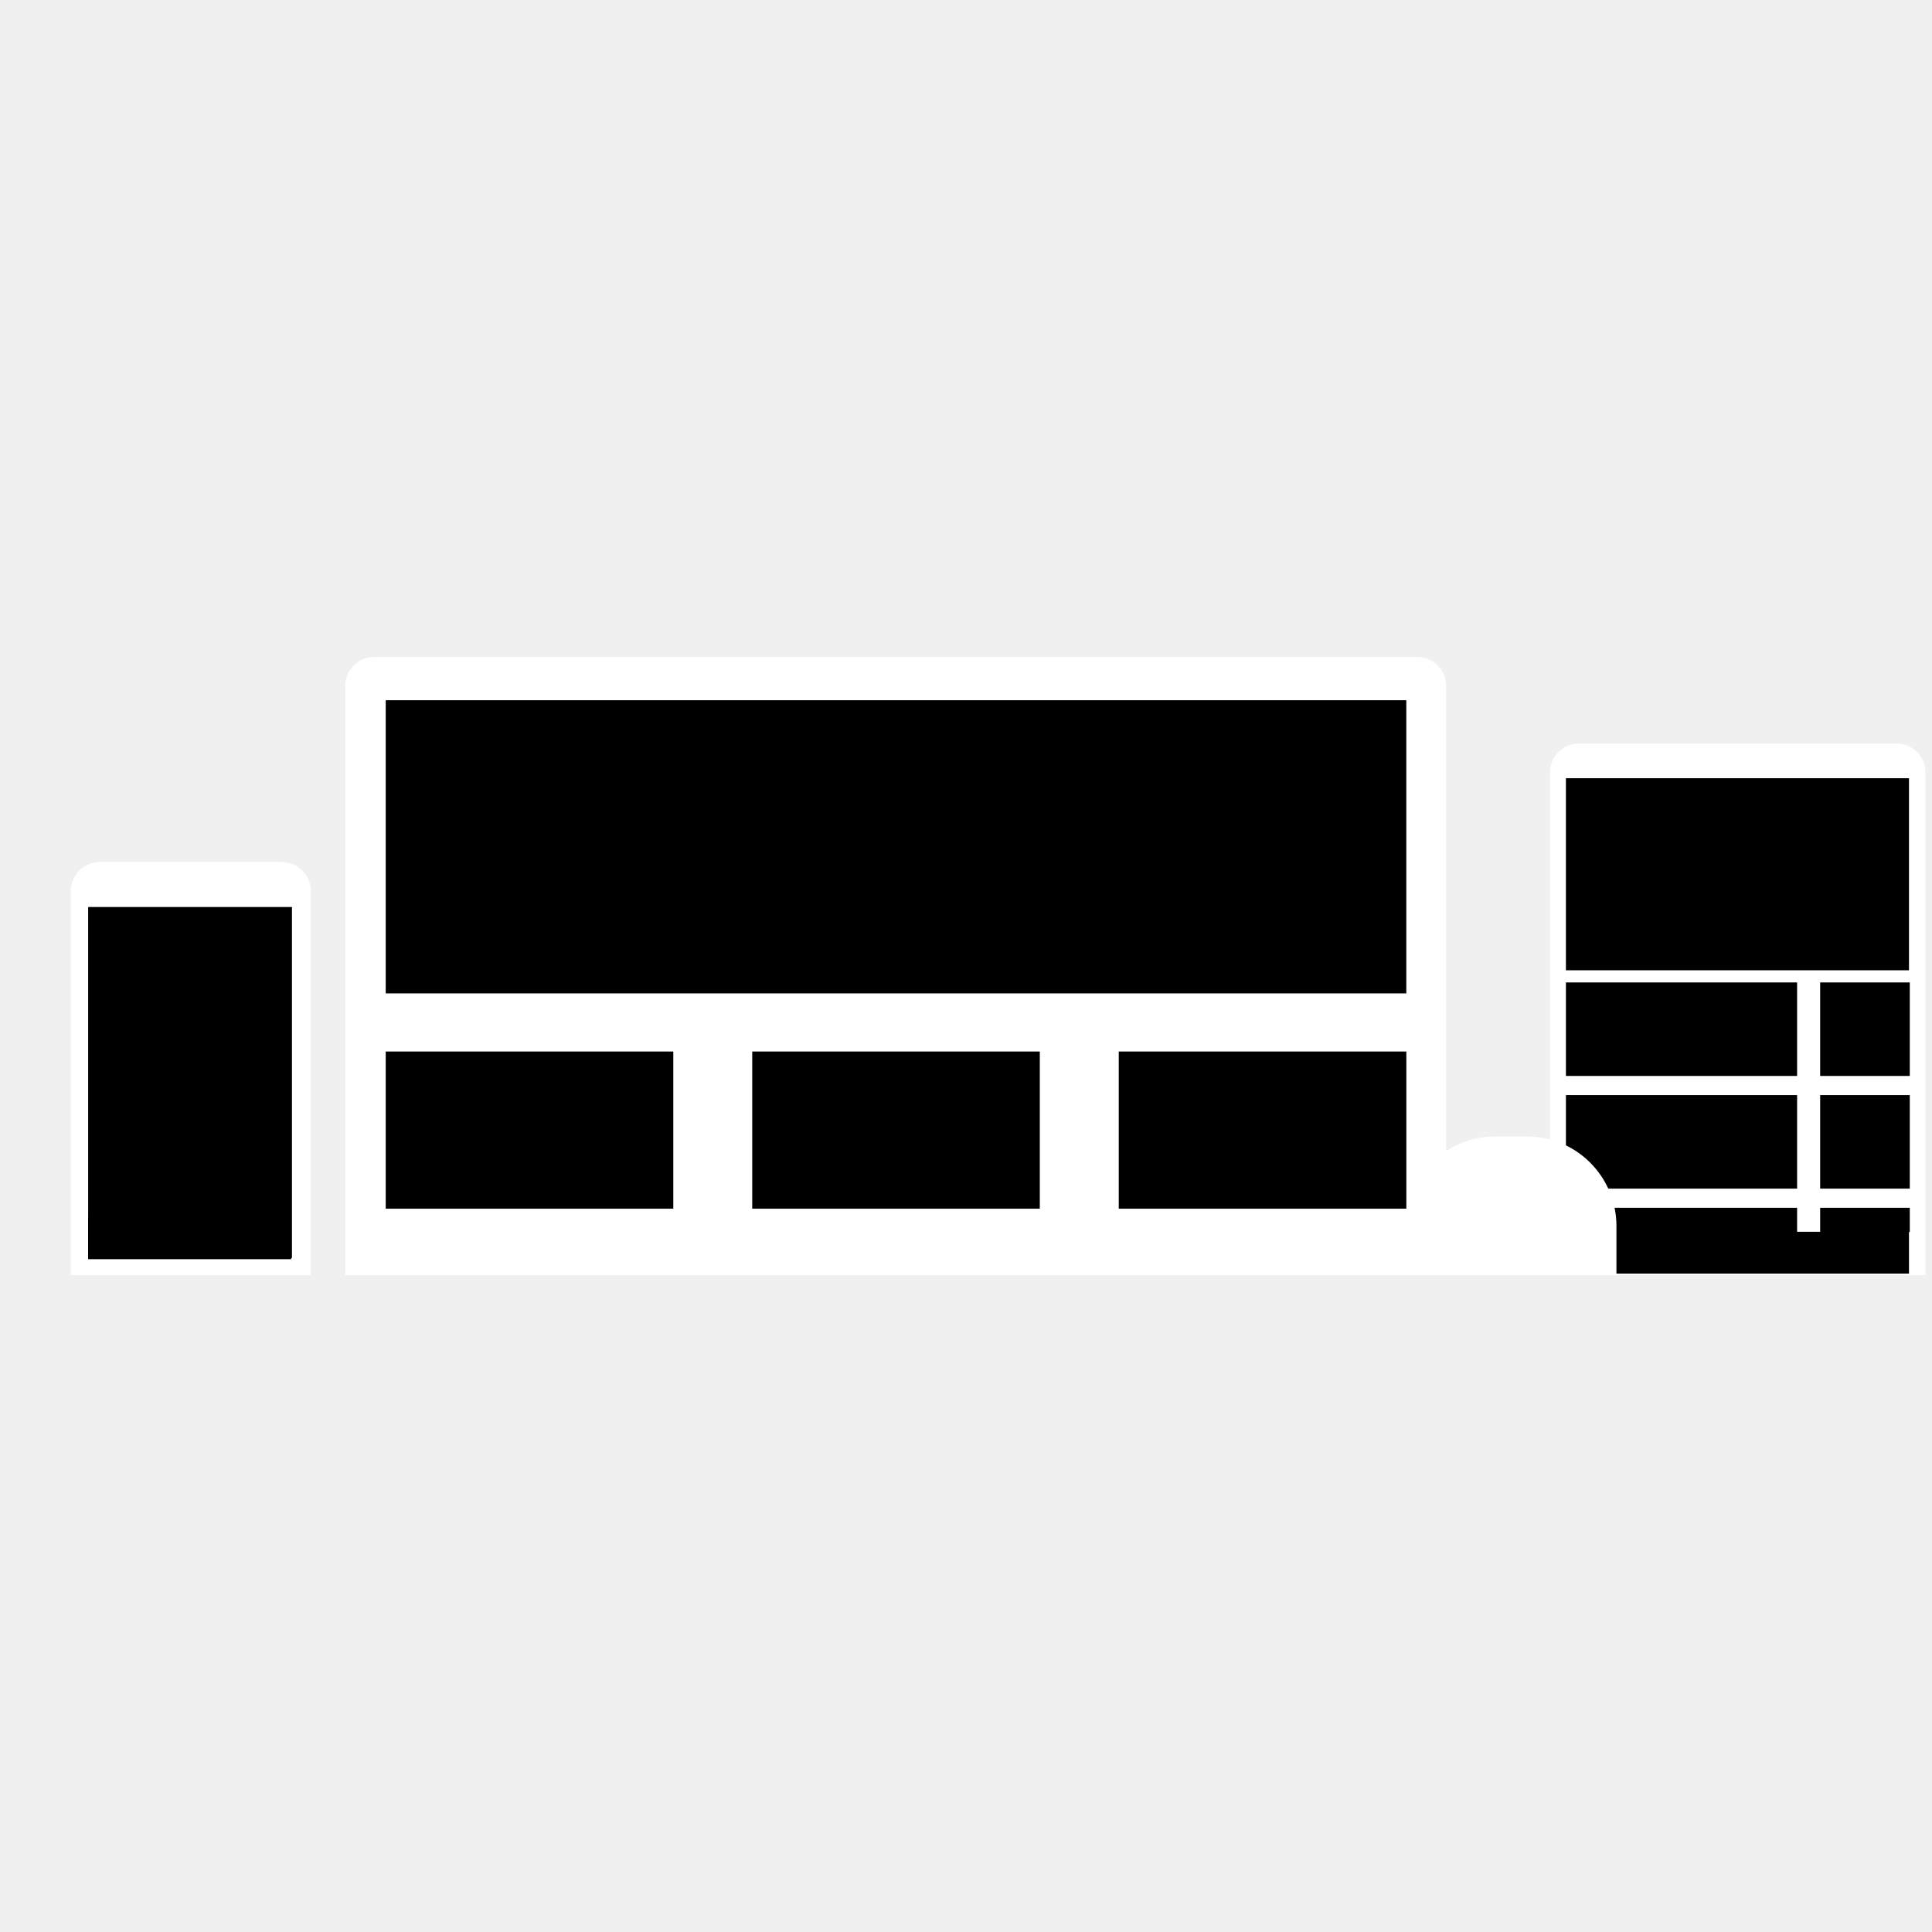
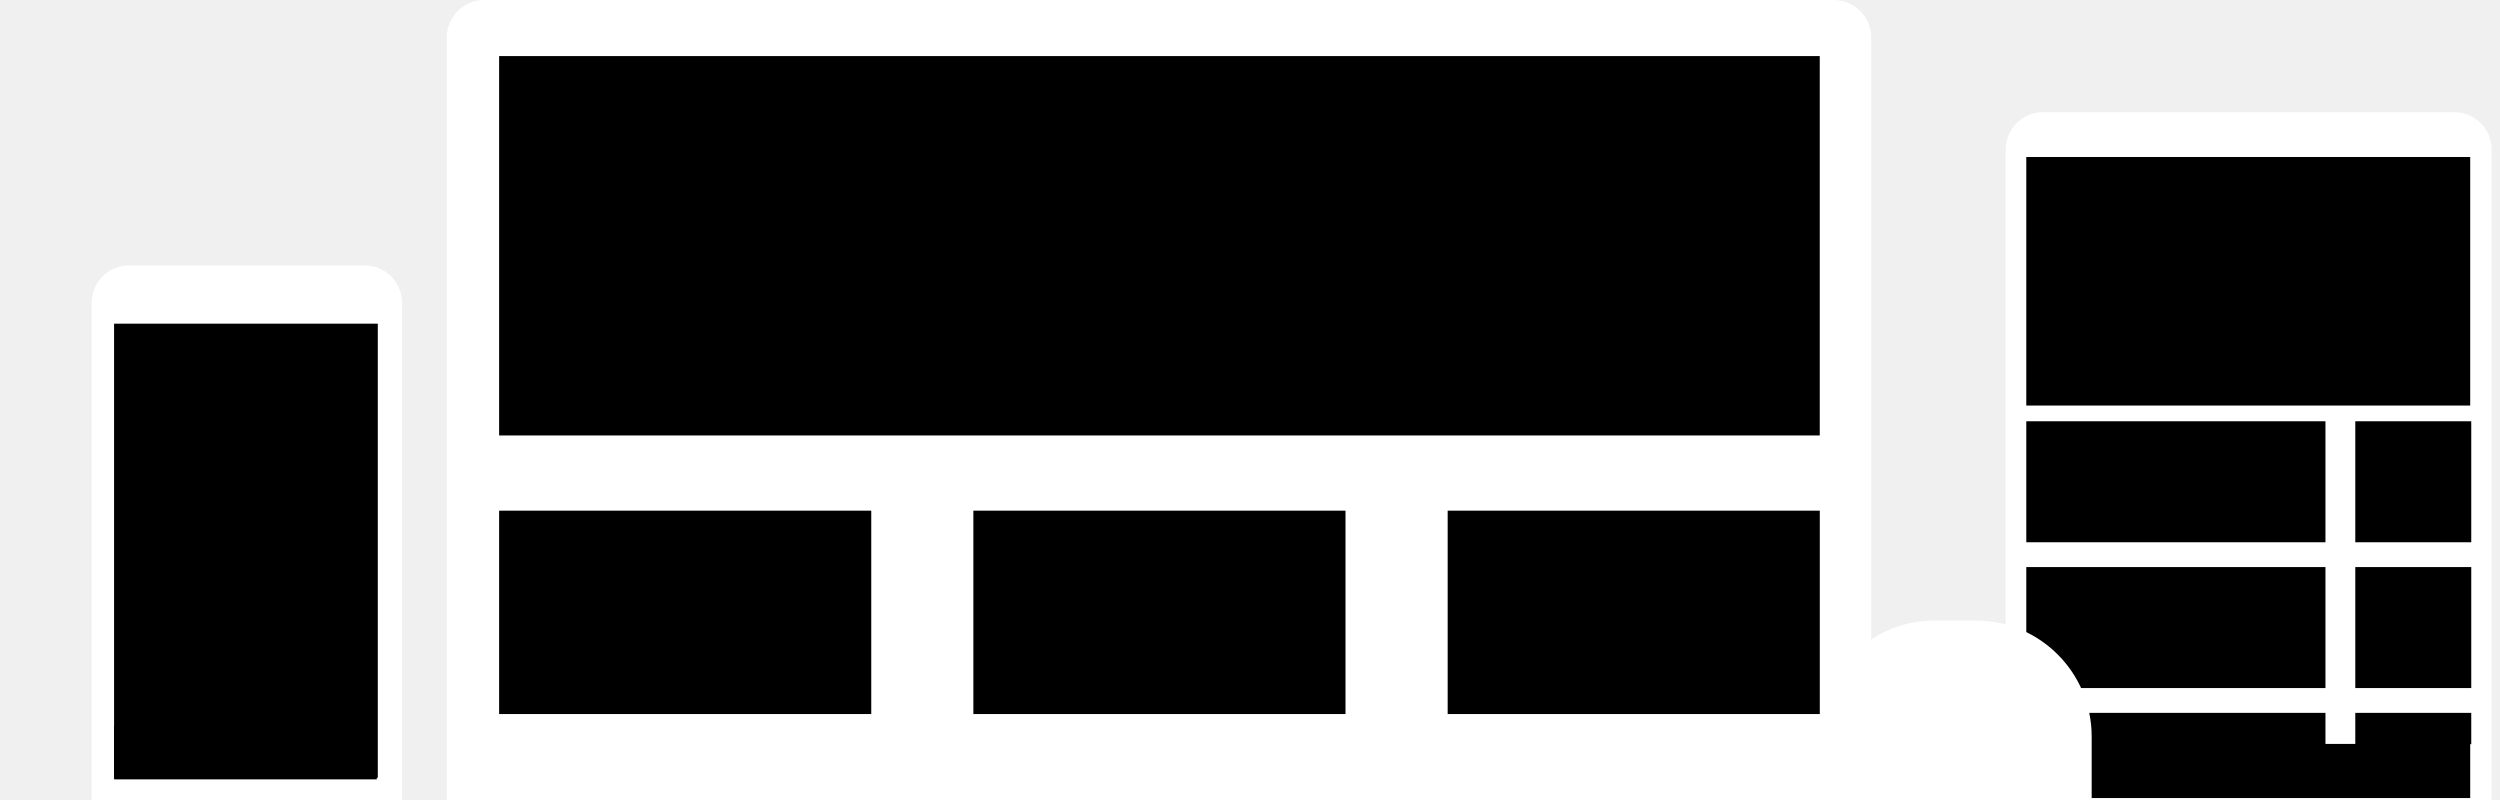
- <svg xmlns="http://www.w3.org/2000/svg" width="700px" height="700px" id="Layer_1" data-name="Layer 1" viewBox="0 0 600 192">
+ <svg xmlns="http://www.w3.org/2000/svg" id="Layer_1" data-name="Layer 1" viewBox="0 0 600 192">
  <defs>
    <style>.cls-1{fill:none;}.cls-2{fill:#fff;}.cls-3{clip-path:url(#clip-path);}</style>
    <clipPath id="clip-path">
      <rect class="cls-1" x="486.31" y="101.11" width="106.79" height="77.49" />
    </clipPath>
  </defs>
  <path id="Rectangle_95" data-name="Rectangle 95" class="cls-2" d="M490.34,26.92H589a9,9,0,0,1,9,9V192H481.36V35.89A9,9,0,0,1,490.34,26.92Z" />
  <g id="Group_7" data-name="Group 7">
    <g class="cls-3">
      <g id="Repeat_Grid_1" data-name="Repeat Grid 1">
        <rect id="Rectangle_86" data-name="Rectangle 86" x="486.31" y="101.11" width="71.8" height="29.04" />
        <rect id="Rectangle_86-2" data-name="Rectangle 86-2" x="565.27" y="101.11" width="71.8" height="29.04" />
        <rect id="Rectangle_86-3" data-name="Rectangle 86-3" x="486.31" y="136.1" width="71.8" height="29.04" />
        <rect id="Rectangle_86-4" data-name="Rectangle 86-4" x="565.27" y="136.1" width="71.8" height="29.04" />
        <rect id="Rectangle_86-5" data-name="Rectangle 86-5" x="486.31" y="171.09" width="71.8" height="29.04" />
        <rect id="Rectangle_86-6" data-name="Rectangle 86-6" x="565.27" y="171.09" width="71.8" height="29.04" />
      </g>
    </g>
    <rect id="Rectangle_87" data-name="Rectangle 87" x="486.31" y="178.54" width="106.54" height="12.99" />
    <rect id="Rectangle_88" data-name="Rectangle 88" x="486.31" y="37.68" width="106.54" height="59.65" />
  </g>
  <path id="Rectangle_5" data-name="Rectangle 5" class="cls-2" d="M464.32,148.93h9.87A27.82,27.82,0,0,1,502,176.75V192H436.5V176.75A27.83,27.83,0,0,1,464.32,148.93Z" />
  <path id="Rectangle_93" data-name="Rectangle 93" class="cls-2" d="M116.21,0H440.09a9,9,0,0,1,9,9V192H107.23V9A9,9,0,0,1,116.21,0Z" />
  <g id="Group_3" data-name="Group 3">
    <rect id="Rectangle_81" data-name="Rectangle 81" x="119.79" y="13.46" width="316.95" height="91.05" />
    <rect id="Rectangle_83" data-name="Rectangle 83" x="119.79" y="122.56" width="89.31" height="48.81" />
    <rect id="Rectangle_83-2" data-name="Rectangle 83-2" x="233.61" y="122.56" width="89.31" height="48.81" />
    <rect id="Rectangle_83-3" data-name="Rectangle 83-3" x="347.44" y="122.56" width="89.31" height="48.81" />
  </g>
  <path id="Rectangle_94" data-name="Rectangle 94" class="cls-2" d="M31,63.7H87.5a9,9,0,0,1,9,9V192H22V72.67A9,9,0,0,1,31,63.7Z" />
  <rect id="Rectangle_84" data-name="Rectangle 84" x="27.38" y="77.68" width="63.29" height="108.99" />
  <rect id="Rectangle_85" data-name="Rectangle 85" x="27.38" y="174.06" width="63.04" height="12.99" />
</svg>
